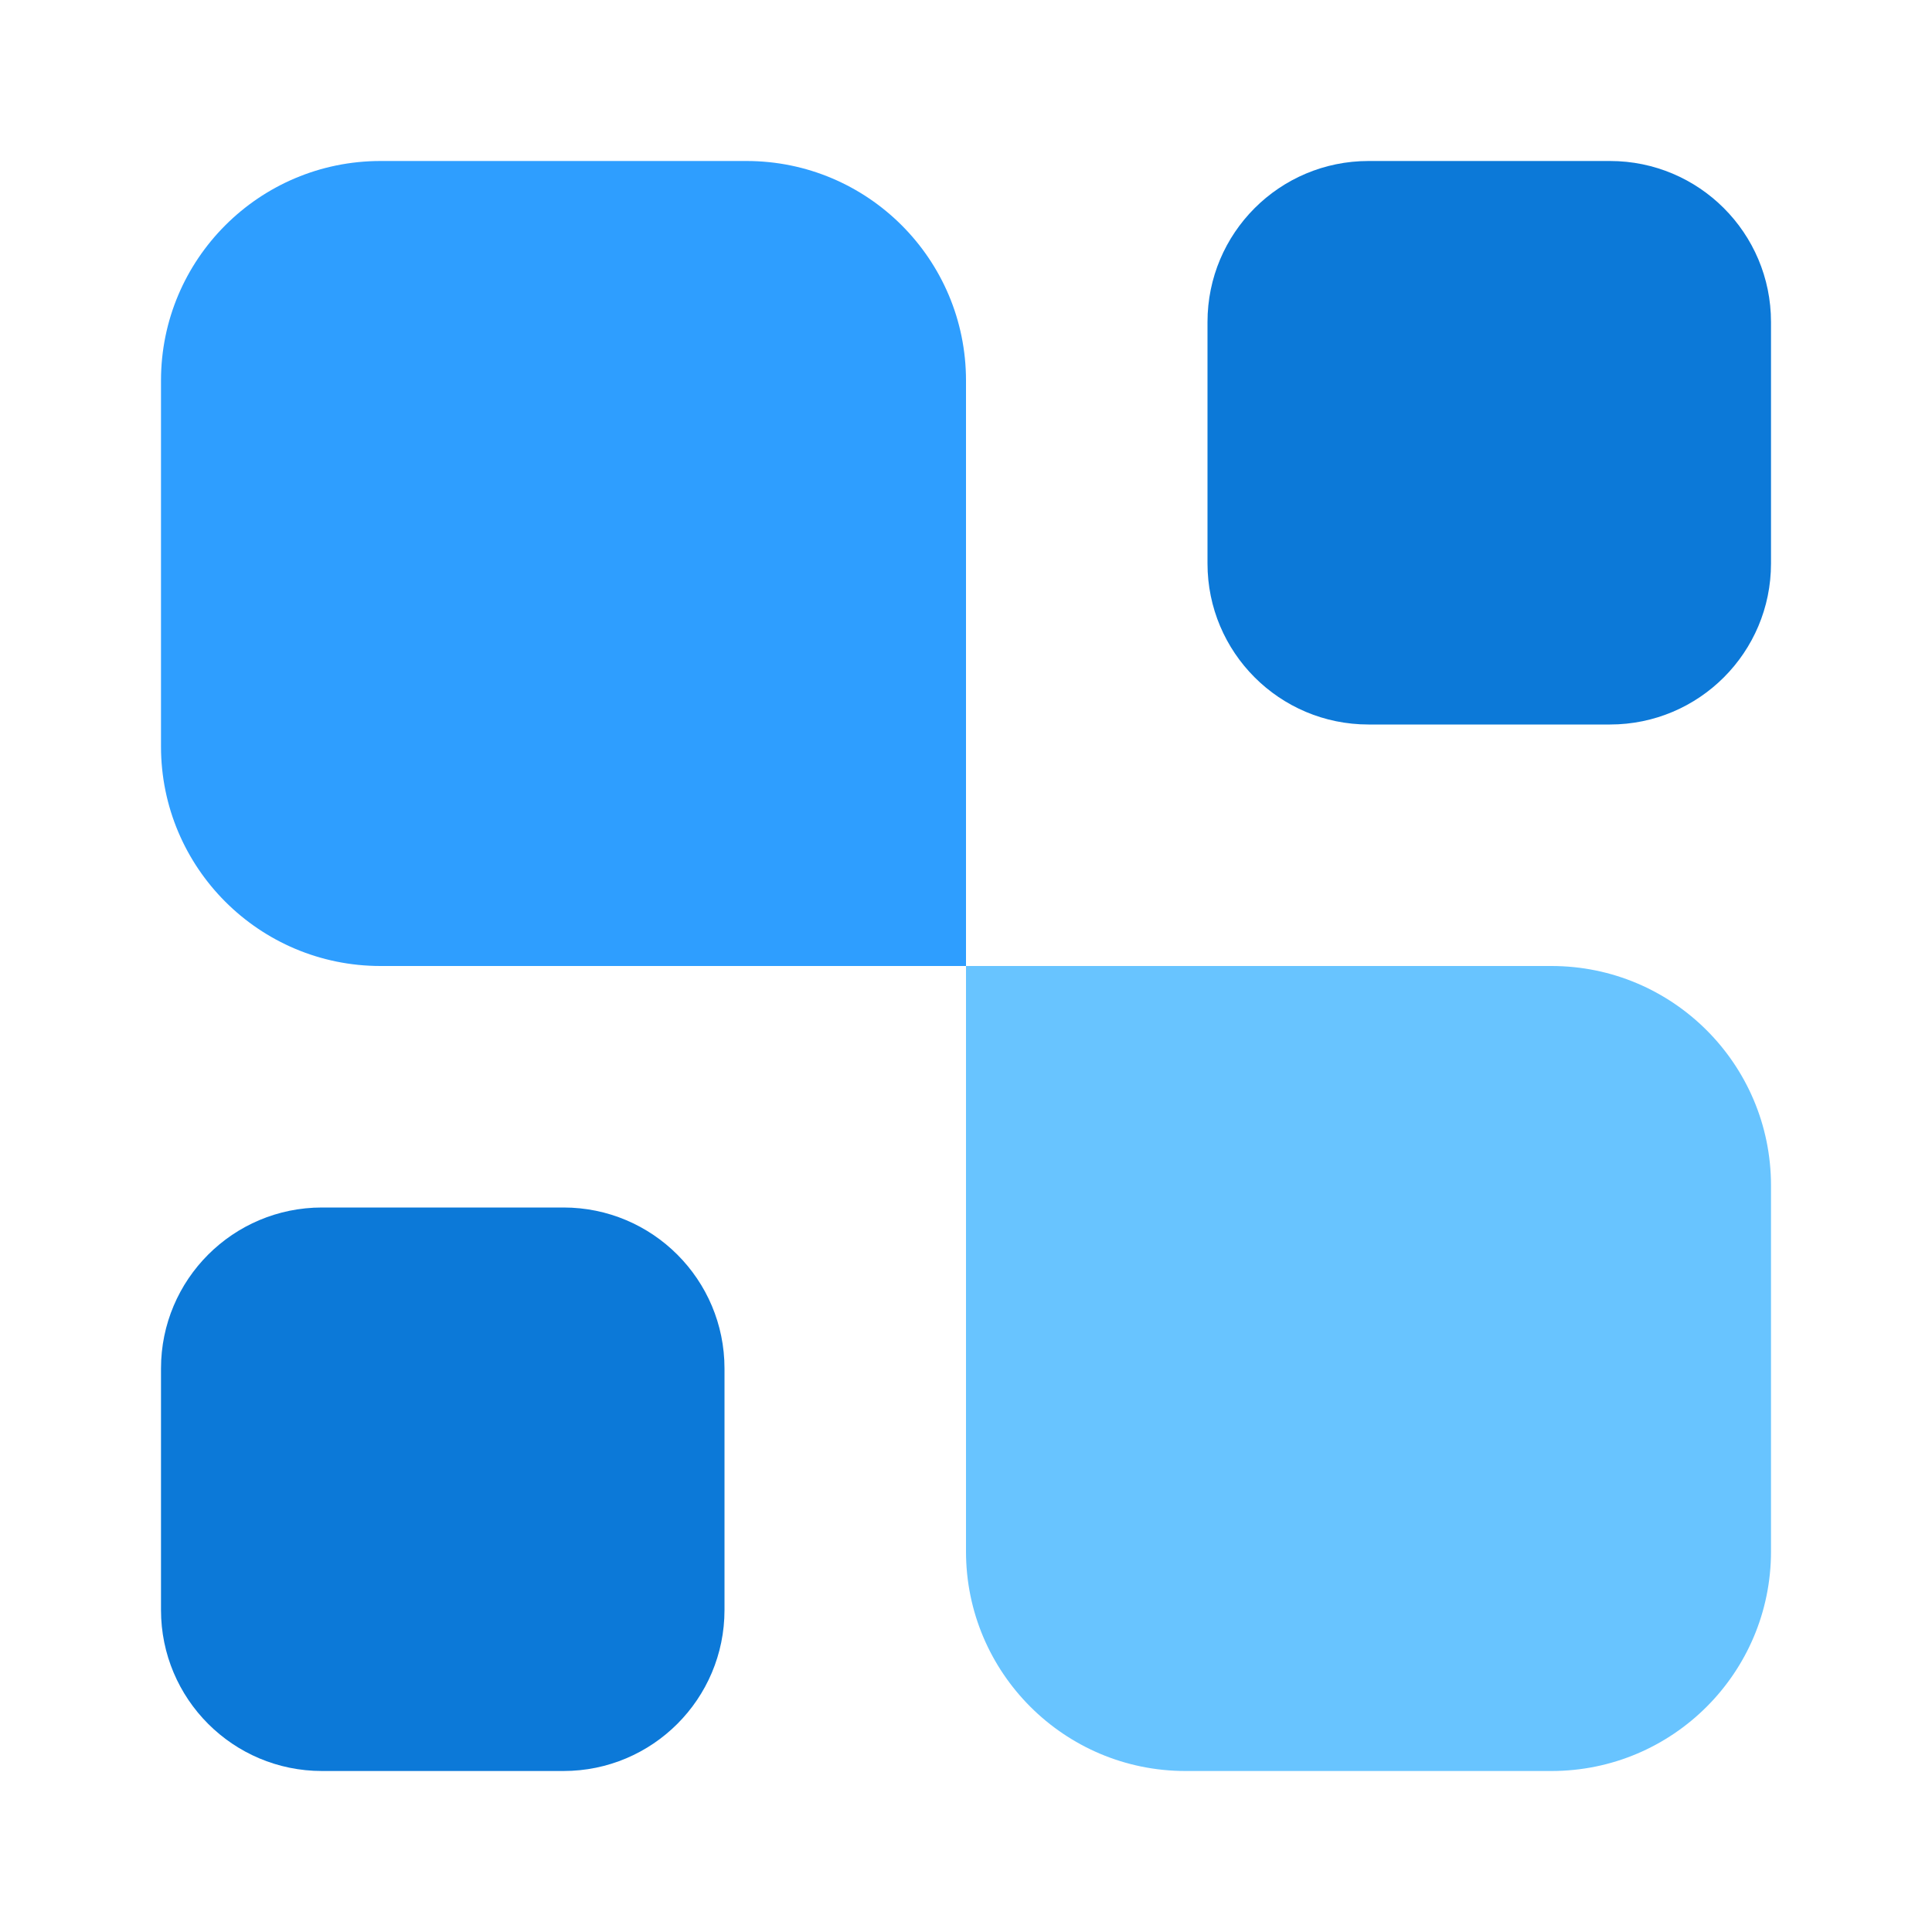
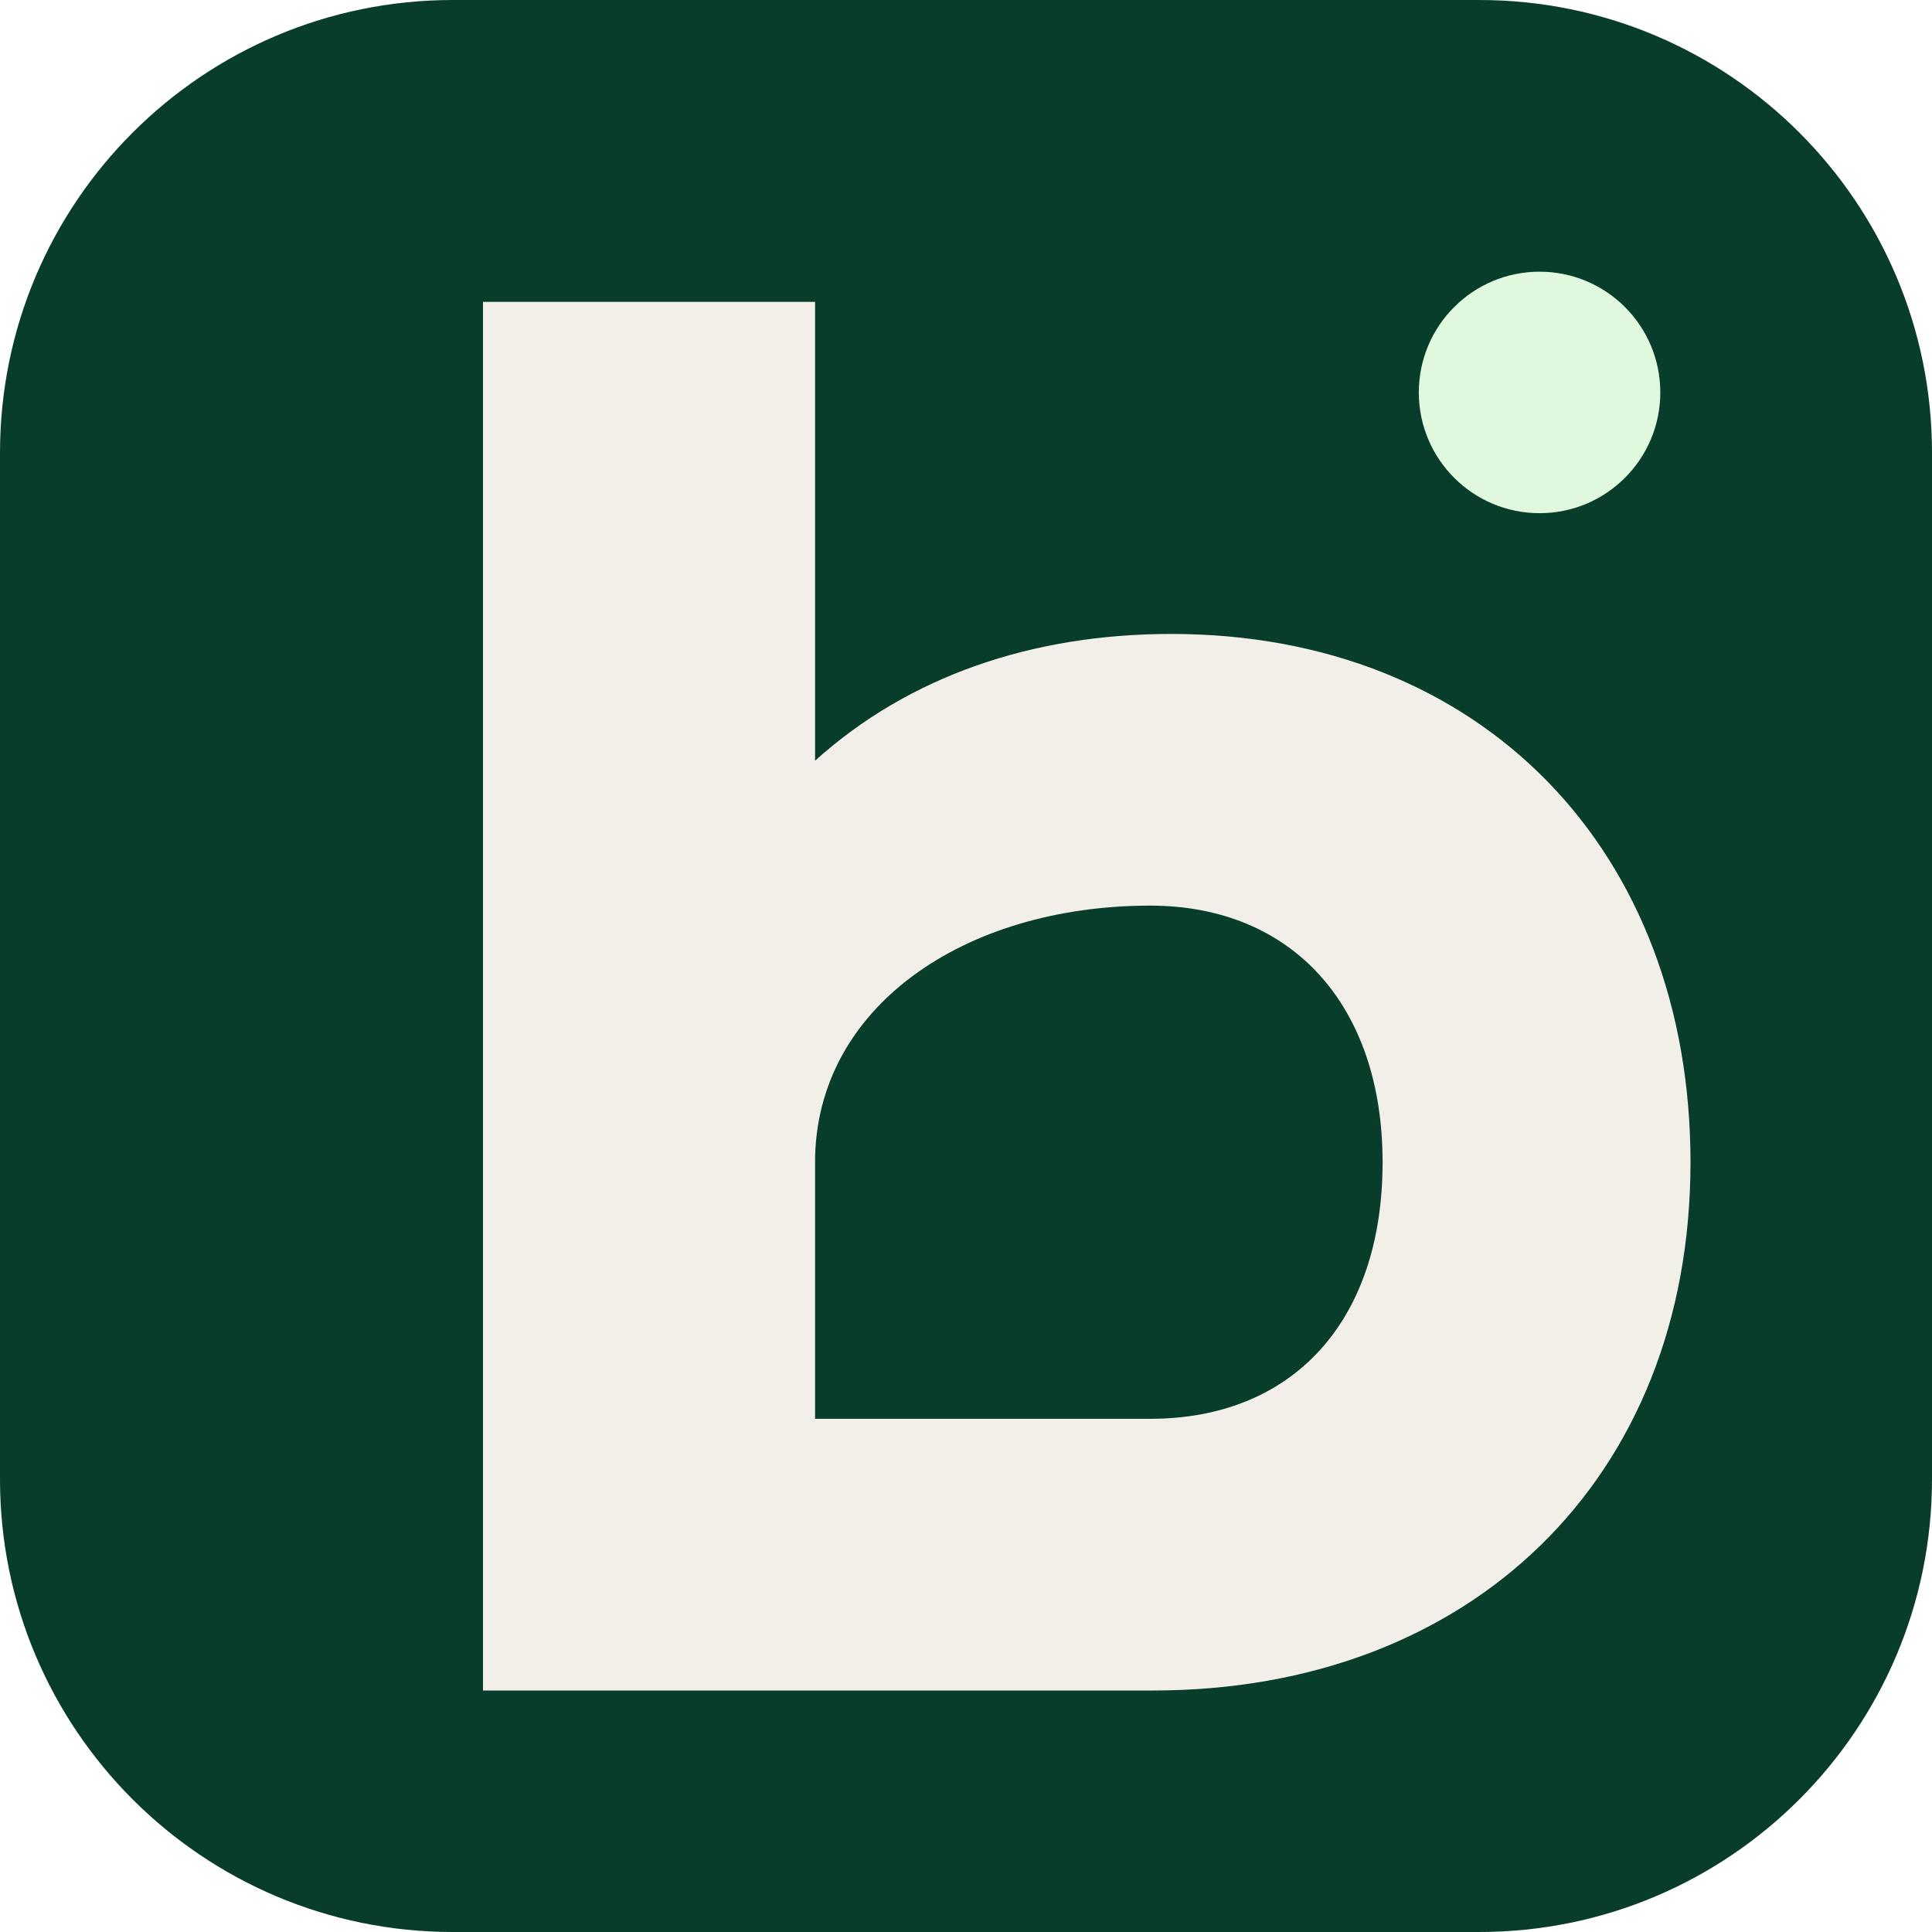
- <svg xmlns="http://www.w3.org/2000/svg" width="24" height="24" viewBox="0 0 24 24" fill="none">
-   <path d="M22 19.273C22 20.779 20.779 22 19.273 22H14.727C13.221 22 12 20.779 12 19.273V12H19.273C20.779 12 22 13.221 22 14.727V19.273Z" fill="#68C4FF" />
-   <path d="M20 2C21.105 2 22 2.895 22 4V7C22 8.105 21.105 9 20 9H17C15.895 9 15 8.105 15 7V4C15 2.895 15.895 2 17 2H20Z" fill="#0C79D8" />
-   <path d="M7 15C8.105 15 9 15.895 9 17V20C9 21.105 8.105 22 7 22H4C2.895 22 2 21.105 2 20V17C2 15.895 2.895 15 4 15H7Z" fill="#0C79D8" />
-   <path d="M12 12H4.727C3.221 12 2 10.779 2 9.273V4.727C2 3.221 3.221 2 4.727 2H9.273C10.779 2 12 3.221 12 4.727V12Z" fill="#2E9EFF" />
+ <svg xmlns="http://www.w3.org/2000/svg" width="64" height="64" viewBox="0 0 64 64" fill="none">
+   <rect width="64" height="64" rx="15" fill="#073D2A" />
+   <path fill-rule="evenodd" clip-rule="evenodd" d="M16 10H27V25.2C30.1 22.4 34.2 21 38.8 21C49.1 21 56 28.2 56 38.5C56 49 48.7 56 38.2 56H16V10ZM27 38.5V47H38.1C42.8 47 45.8 43.8 45.8 38.5C45.8 33.3 42.8 30 38.1 30C31.9 30 27 33.4 27 38.5Z" fill="#F1EFE7" />
+   <circle cx="51" cy="13" r="4" fill="#DFF8DE" />
</svg>
